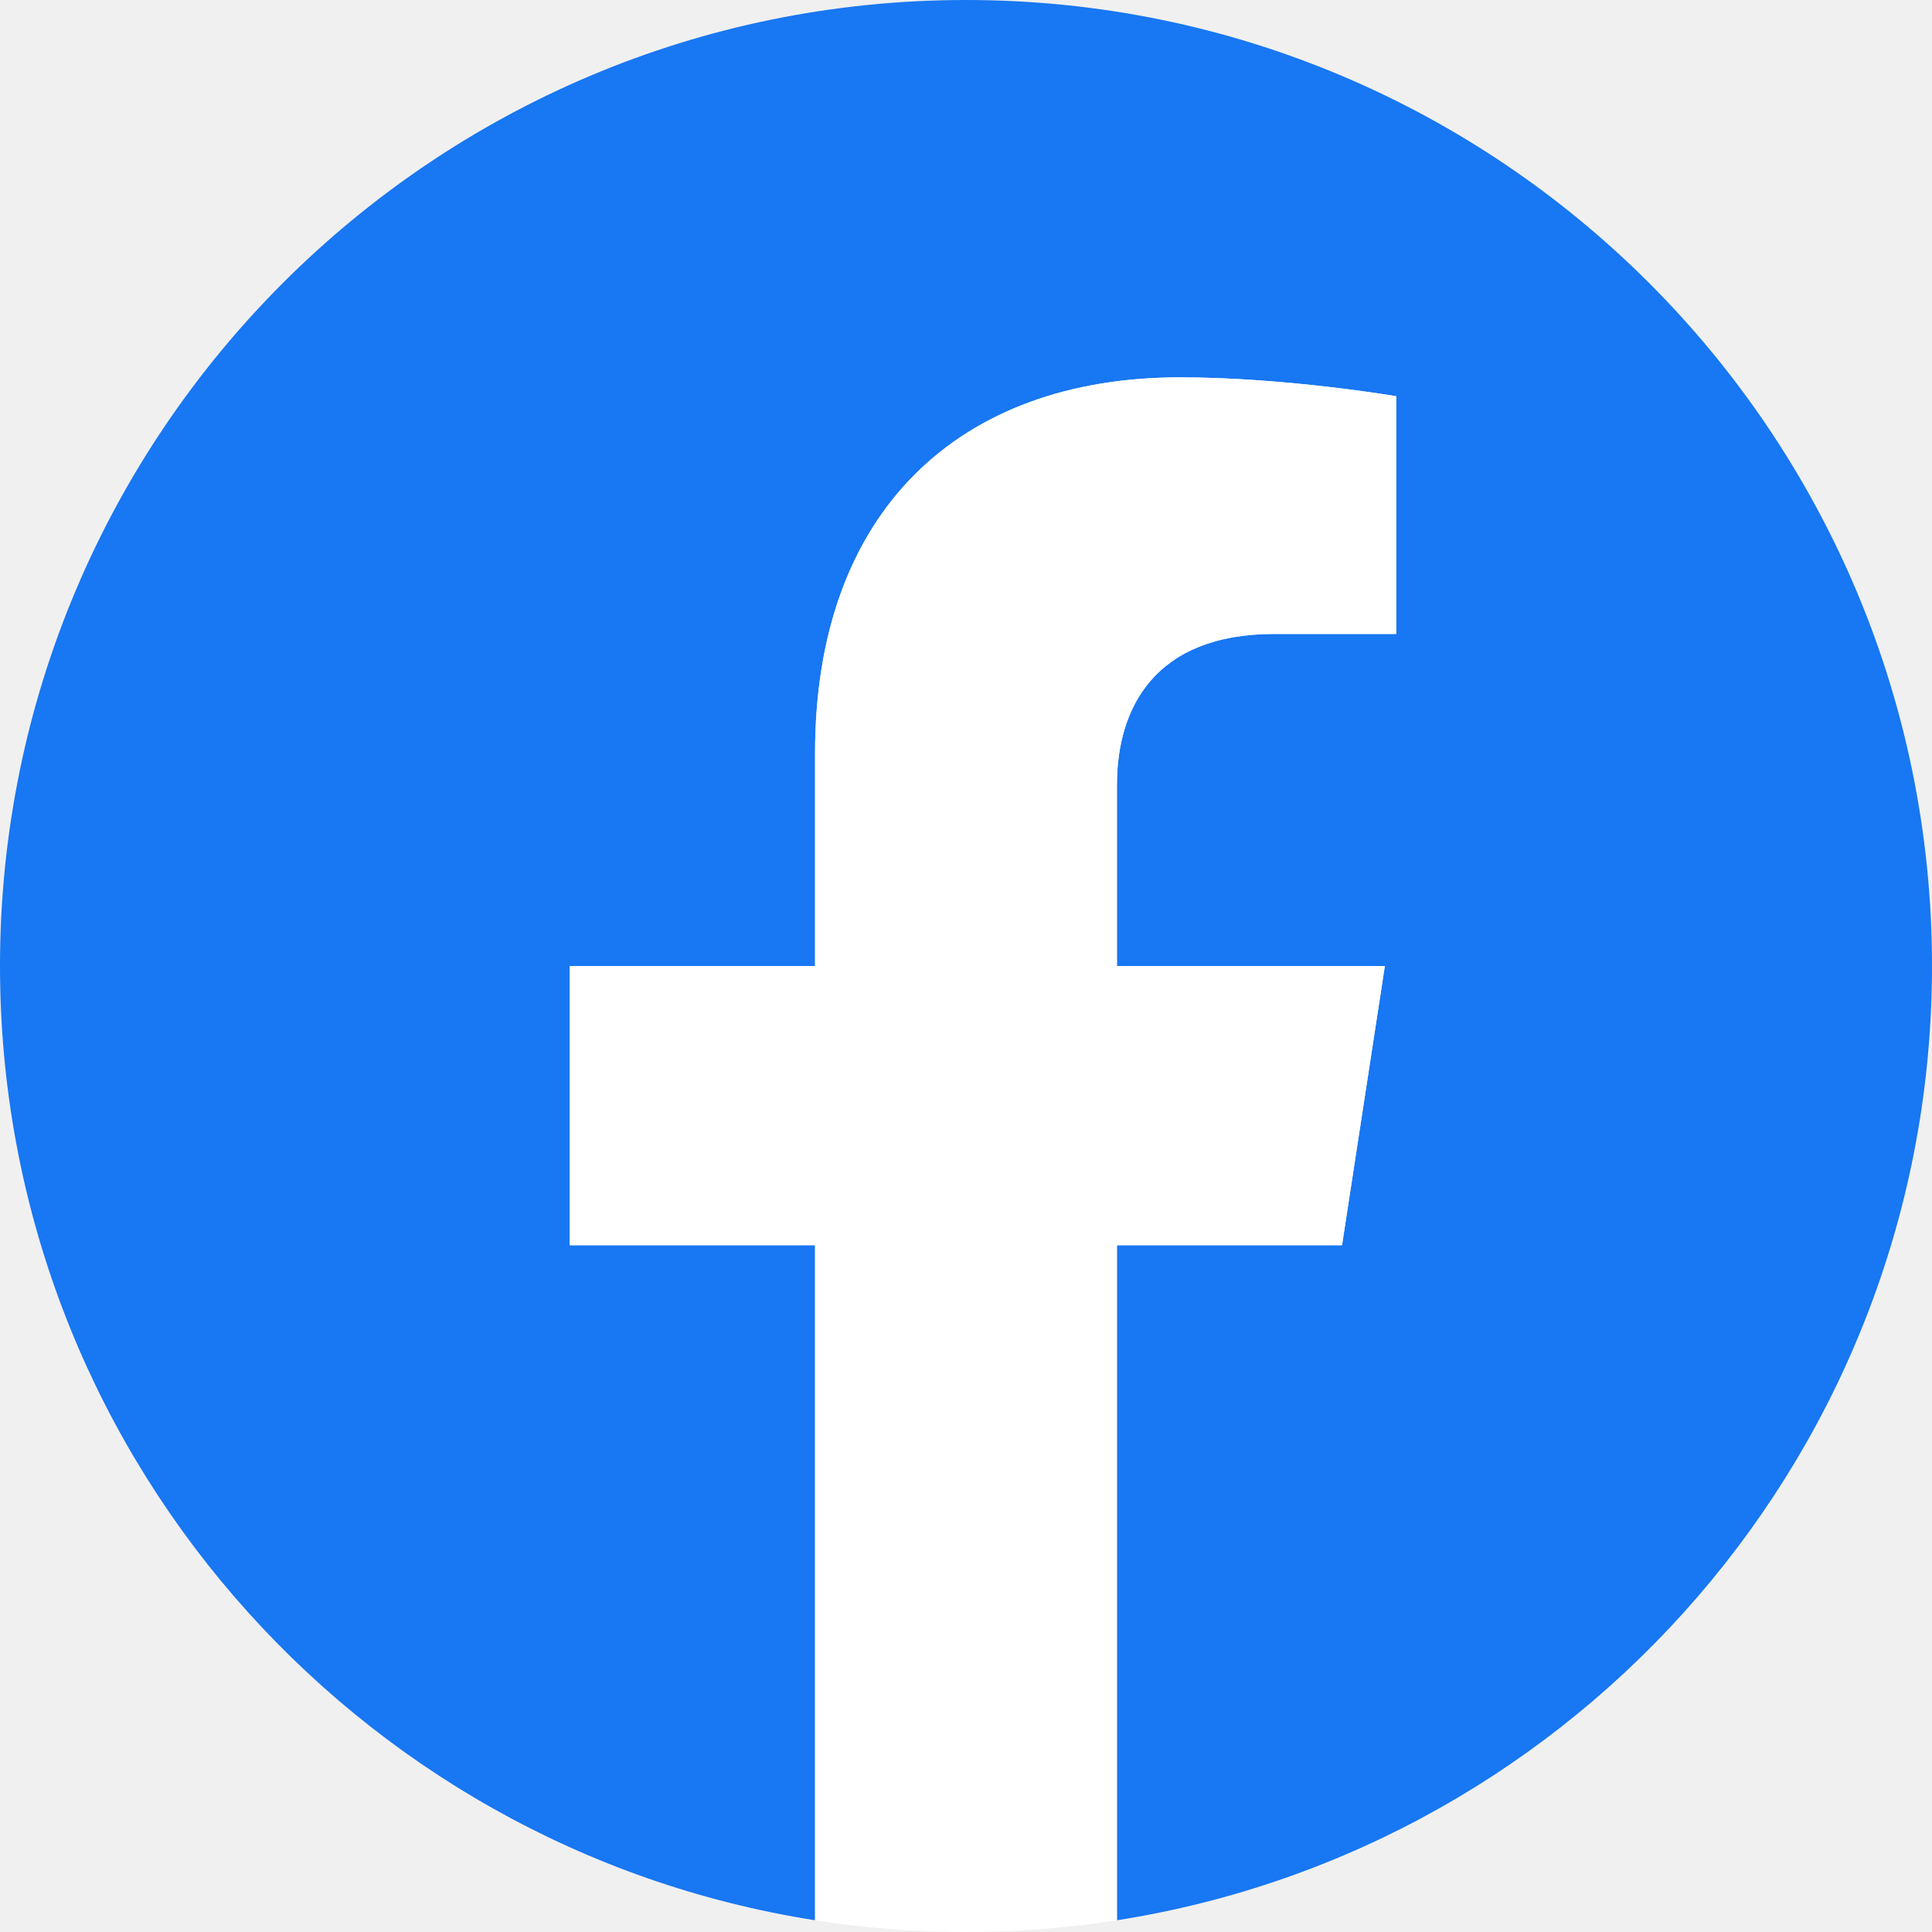
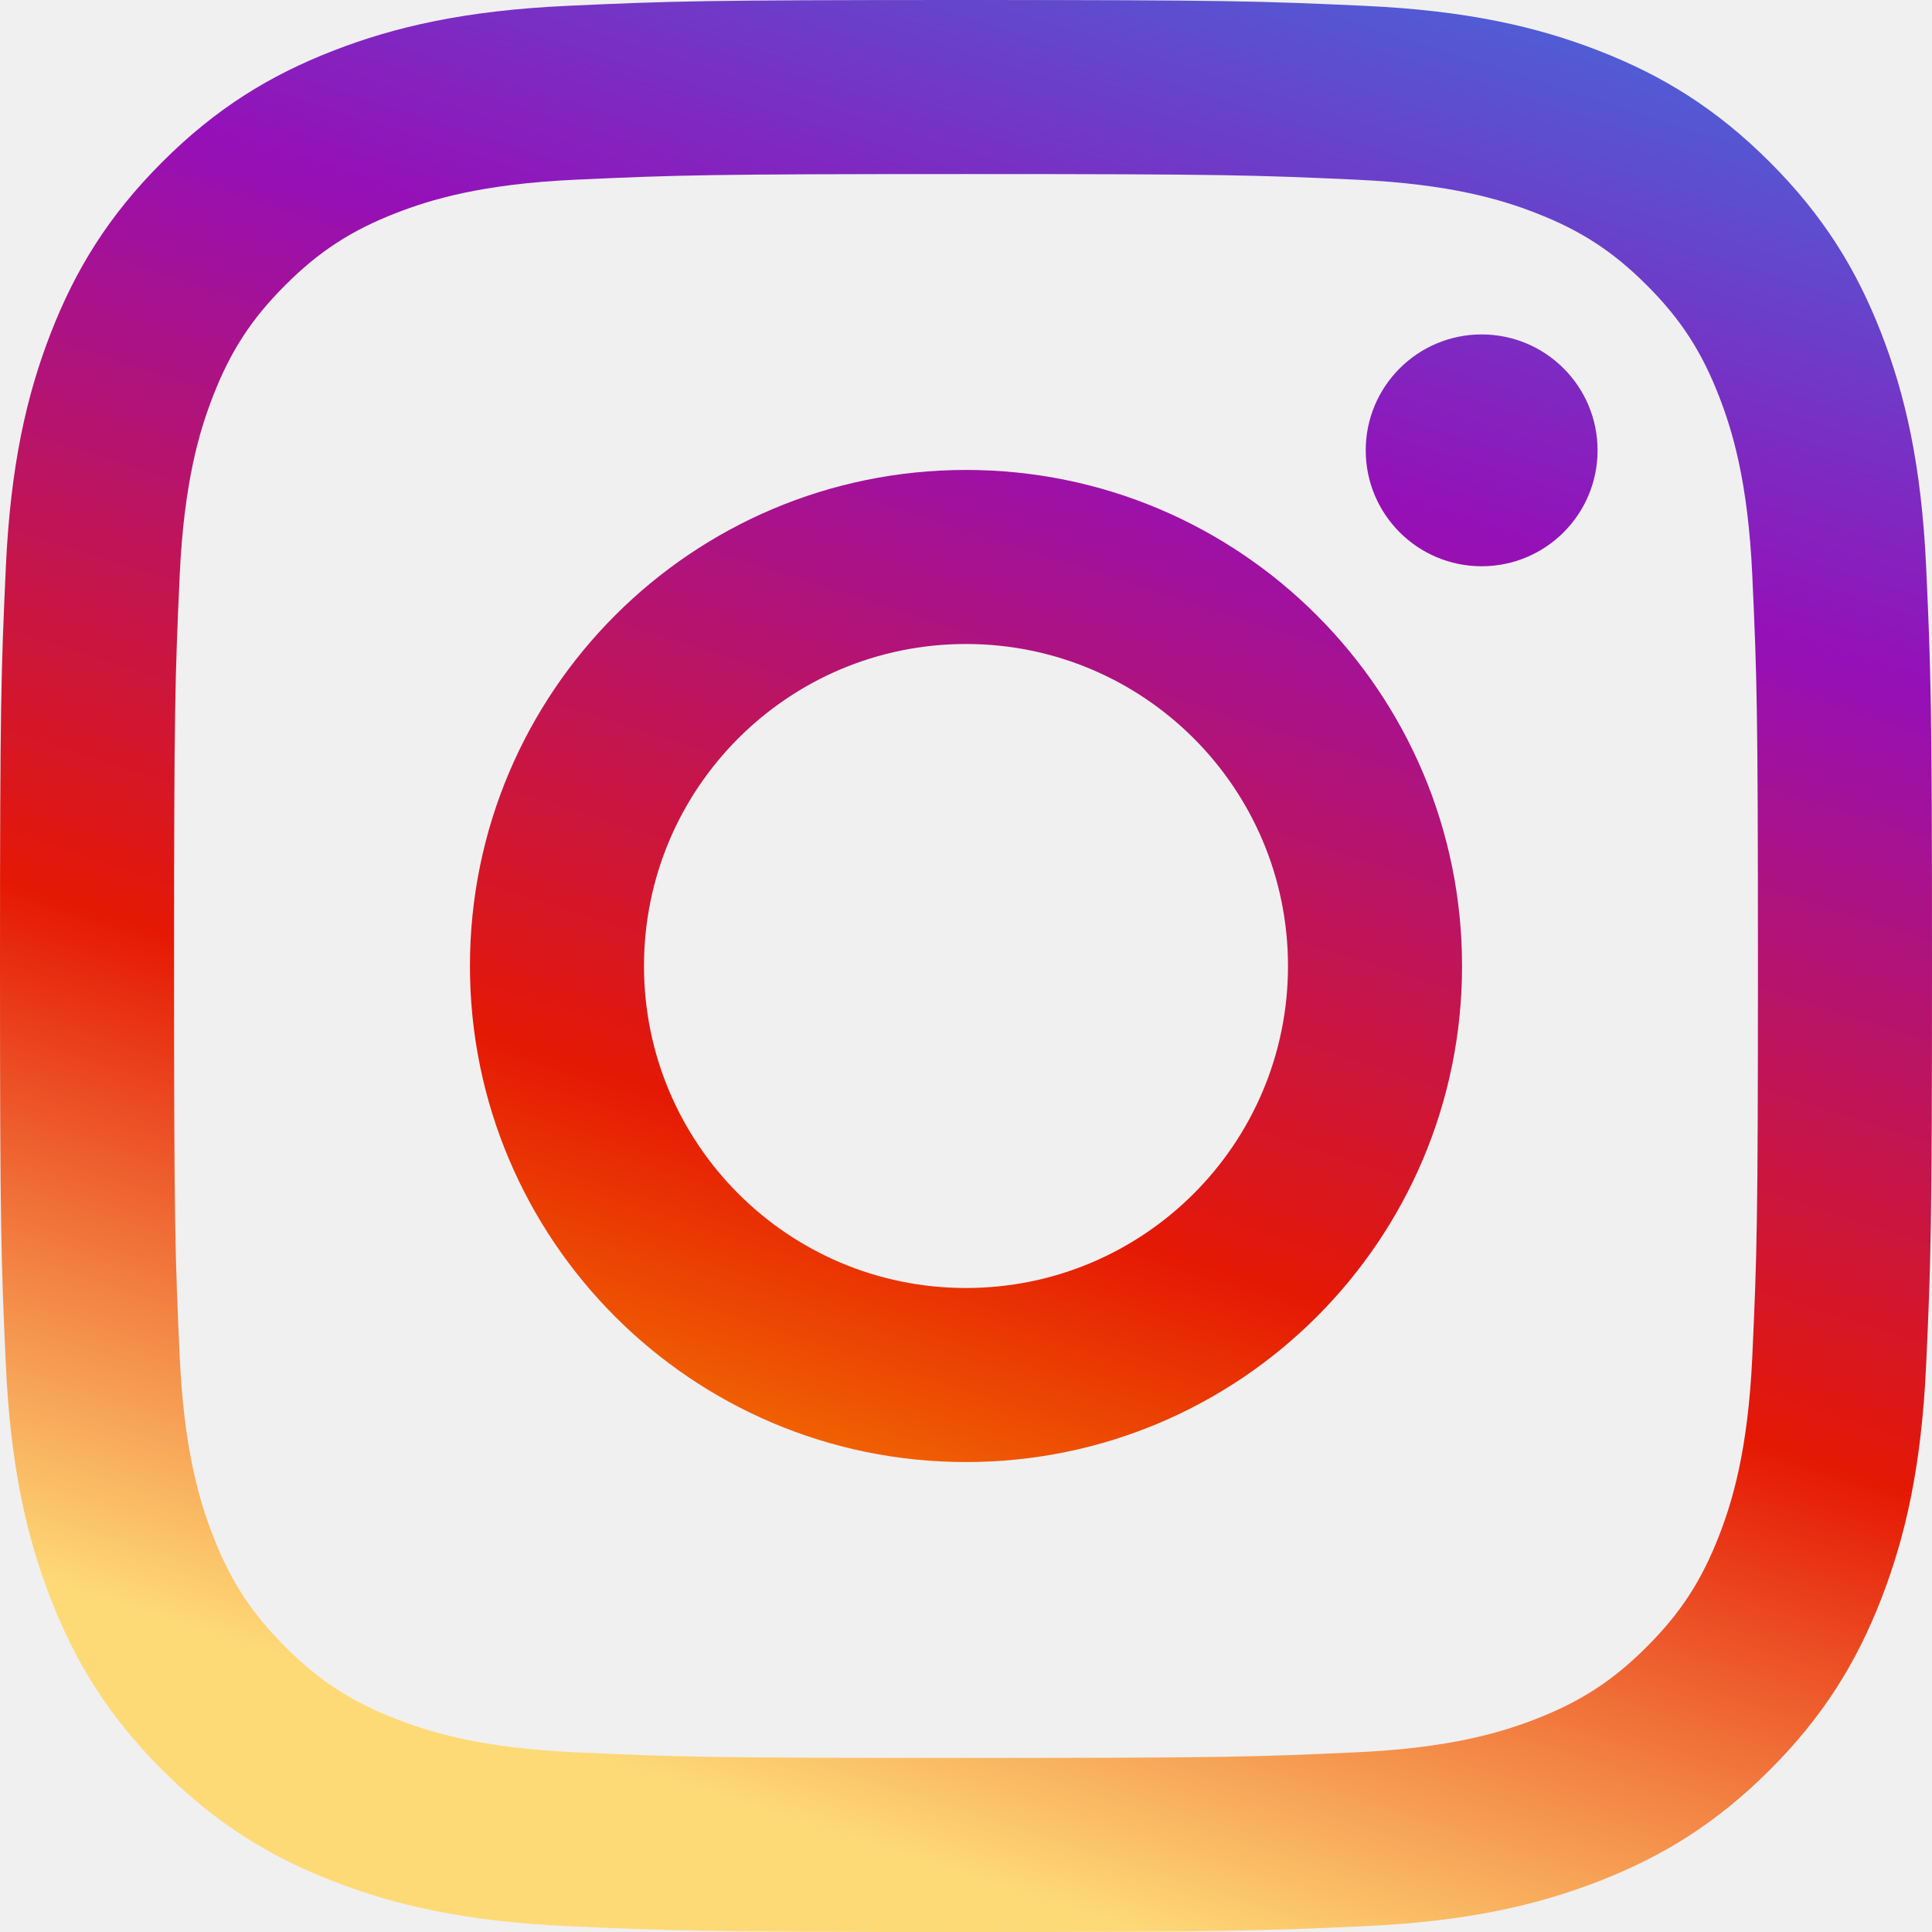
<svg xmlns="http://www.w3.org/2000/svg" height="100%" style="fill-rule:evenodd;clip-rule:evenodd;stroke-linejoin:round;stroke-miterlimit:2;" version="1.1" viewBox="0 0 512 512" width="100%" xml:space="preserve">
  <g>
-     <path d="M512,256c0,-141.385 -114.615,-256 -256,-256c-141.385,0 -256,114.615 -256,256c0,127.777 93.616,233.685 216,252.89l0,-178.89l-65,0l0,-74l65,0l0,-56.4c0,-64.16 38.219,-99.6 96.695,-99.6c28.009,0 57.305,5 57.305,5l0,63l-32.281,0c-31.801,0 -41.719,19.733 -41.719,39.978l0,48.022l71,0l-11.35,74l-59.65,0l0,178.89c122.385,-19.205 216,-125.113 216,-252.89Z" style="fill:#1877f2;fill-rule:nonzero;" />
-     <path d="M355.65,330l11.35,-74l-71,0l0,-48.022c0,-20.245 9.917,-39.978 41.719,-39.978l32.281,0l0,-63c0,0 -29.297,-5 -57.305,-5c-58.476,0 -96.695,35.44 -96.695,99.6l0,56.4l-65,0l0,74l65,0l0,178.89c13.033,2.045 26.392,3.11 40,3.11c13.608,0 26.966,-1.065 40,-3.11l0,-178.89l59.65,0Z" style="fill:#fff;fill-rule:nonzero;" />
+     <path d="M256,0c-69.526,0 -78.244,0.295 -105.549,1.541c-27.248,1.243 -45.858,5.57 -62.142,11.899c-16.834,6.542 -31.111,15.296 -45.342,29.528c-14.232,14.231 -22.986,28.508 -29.528,45.342c-6.329,16.283 -10.656,34.893 -11.899,62.141c-1.246,27.305 -1.54,36.023 -1.54,105.549c0,69.524 0.294,78.242 1.54,105.547c1.243,27.248 5.57,45.858 11.899,62.141c6.542,16.834 15.296,31.111 29.528,45.344c14.231,14.231 28.508,22.985 45.342,29.527c16.284,6.328 34.894,10.656 62.142,11.899c27.305,1.245 36.023,1.54 105.549,1.54c69.524,0 78.242,-0.295 105.547,-1.54c27.248,-1.243 45.858,-5.571 62.141,-11.899c16.834,-6.542 31.111,-15.296 45.344,-29.527c14.231,-14.233 22.985,-28.51 29.527,-45.344c6.328,-16.283 10.656,-34.893 11.899,-62.141c1.245,-27.305 1.54,-36.023 1.54,-105.547c0,-69.526 -0.295,-78.244 -1.54,-105.549c-1.243,-27.248 -5.571,-45.858 -11.899,-62.141c-6.542,-16.834 -15.296,-31.111 -29.527,-45.342c-14.233,-14.232 -28.51,-22.986 -45.344,-29.528c-16.283,-6.329 -34.893,-10.656 -62.141,-11.899c-27.305,-1.246 -36.023,-1.541 -105.547,-1.541Zm0,46.127c68.354,0 76.451,0.26 103.445,1.492c24.959,1.139 38.514,5.309 47.535,8.814c11.949,4.644 20.477,10.192 29.435,19.15c8.959,8.958 14.506,17.487 19.15,29.435c3.506,9.021 7.676,22.576 8.815,47.535c1.231,26.995 1.492,35.092 1.492,103.447c0,68.354 -0.261,76.451 -1.492,103.445c-1.139,24.959 -5.309,38.514 -8.815,47.535c-4.644,11.949 -10.191,20.477 -19.15,29.435c-8.958,8.959 -17.486,14.506 -29.435,19.15c-9.021,3.506 -22.576,7.676 -47.535,8.814c-26.99,1.232 -35.086,1.493 -103.445,1.493c-68.361,0 -76.455,-0.261 -103.447,-1.493c-24.959,-1.138 -38.514,-5.308 -47.535,-8.814c-11.949,-4.644 -20.477,-10.191 -29.436,-19.15c-8.958,-8.958 -14.506,-17.486 -19.149,-29.435c-3.506,-9.021 -7.676,-22.576 -8.815,-47.535c-1.232,-26.994 -1.492,-35.091 -1.492,-103.445c0,-68.355 0.26,-76.452 1.492,-103.447c1.139,-24.959 5.309,-38.514 8.815,-47.535c4.643,-11.948 10.191,-20.477 19.149,-29.435c8.959,-8.958 17.487,-14.506 29.436,-19.15c9.021,-3.505 22.576,-7.675 47.535,-8.814c26.995,-1.232 35.092,-1.492 103.447,-1.492Z" style="fill:url(#_Linear1);fill-rule:nonzero;" />
+     <path d="M256,341.332c-47.129,0 -85.334,-38.205 -85.334,-85.332c0,-47.129 38.205,-85.334 85.334,-85.334c47.127,0 85.332,38.205 85.332,85.334c0,47.127 -38.205,85.332 -85.332,85.332Zm0,-216.792c-72.604,0 -131.46,58.856 -131.46,131.46c0,72.602 58.856,131.458 131.46,131.458c72.602,0 131.458,-58.856 131.458,-131.458c0,-72.604 -58.856,-131.46 -131.458,-131.46Z" style="fill:url(#_Linear2);fill-rule:nonzero;" />
+     <path d="M423.372,119.346c0,16.967 -13.754,30.72 -30.72,30.72c-16.966,0 -30.72,-13.753 -30.72,-30.72c0,-16.966 13.754,-30.719 30.72,-30.719c16.966,0 30.72,13.753 30.72,30.719Z" style="fill:url(#_Linear3);fill-rule:nonzero;" />
  </g>
+   <defs>
+     <linearGradient gradientTransform="matrix(-149.618,494.3,-494.3,-149.618,300.81,-27.1283)" gradientUnits="userSpaceOnUse" id="_Linear1" x1="0" x2="1" y1="0" y2="0">
+       <stop offset="0" style="stop-color:#515bd4;stop-opacity:1" />
+       <stop offset="0.26" style="stop-color:#9510b8;stop-opacity:1" />
+       <stop offset="0.66" style="stop-color:#e51804;stop-opacity:1" />
+       <stop offset="1" style="stop-color:#feda77;stop-opacity:1" />
+     </linearGradient>
+     <linearGradient gradientTransform="matrix(-149.618,494.3,-494.3,-149.618,300.81,-27.1283)" gradientUnits="userSpaceOnUse" id="_Linear2" x1="0" x2="1" y1="0" y2="0">
+       <stop offset="0" style="stop-color:#515bd4;stop-opacity:1" />
+       <stop offset="0.26" style="stop-color:#9510b8;stop-opacity:1" />
+       <stop offset="0.66" style="stop-color:#e51804;stop-opacity:1" />
+       <stop offset="1" style="stop-color:#ffbf00;stop-opacity:1" />
+     </linearGradient>
+     <linearGradient gradientTransform="matrix(-149.618,494.3,-494.3,-149.618,300.81,-27.1283)" gradientUnits="userSpaceOnUse" id="_Linear3" x1="0" x2="1" y1="0" y2="0">
+       <stop offset="0" style="stop-color:#515bd4;stop-opacity:1" />
+       <stop offset="0.26" style="stop-color:#9510b8;stop-opacity:1" />
+       <stop offset="0.66" style="stop-color:#e51804;stop-opacity:1" />
+       <stop offset="1" style="stop-color:#ffbf00;stop-opacity:1" />
+     </linearGradient>
+   </defs>
</svg>
